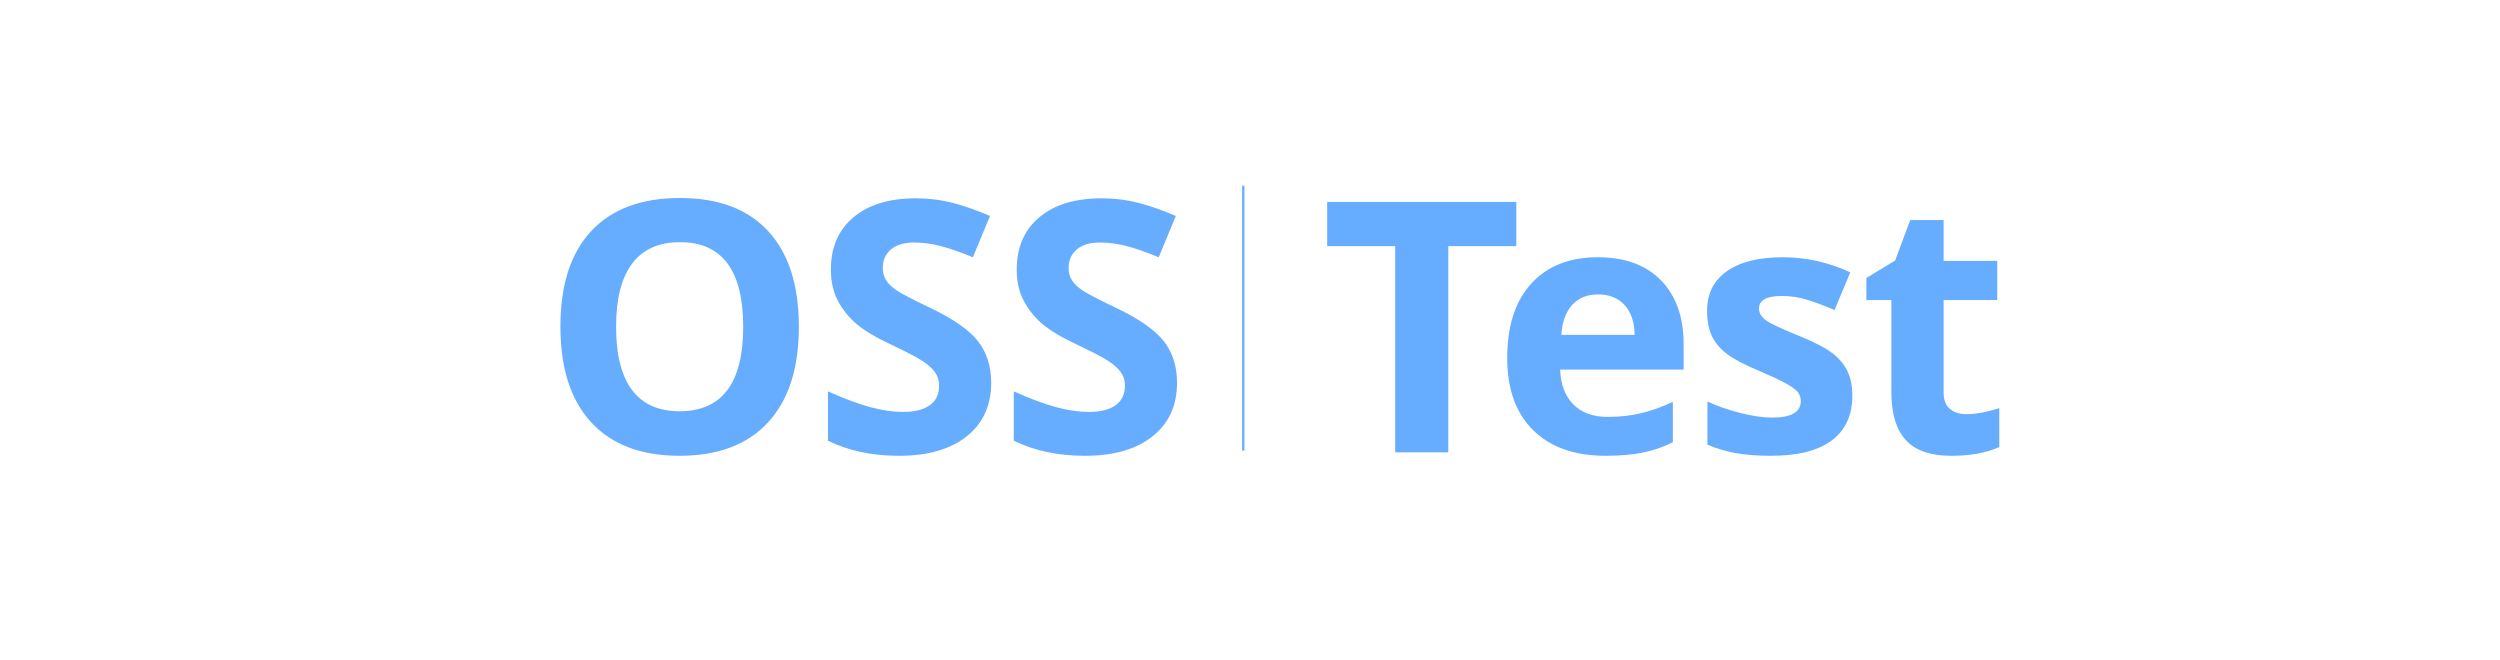
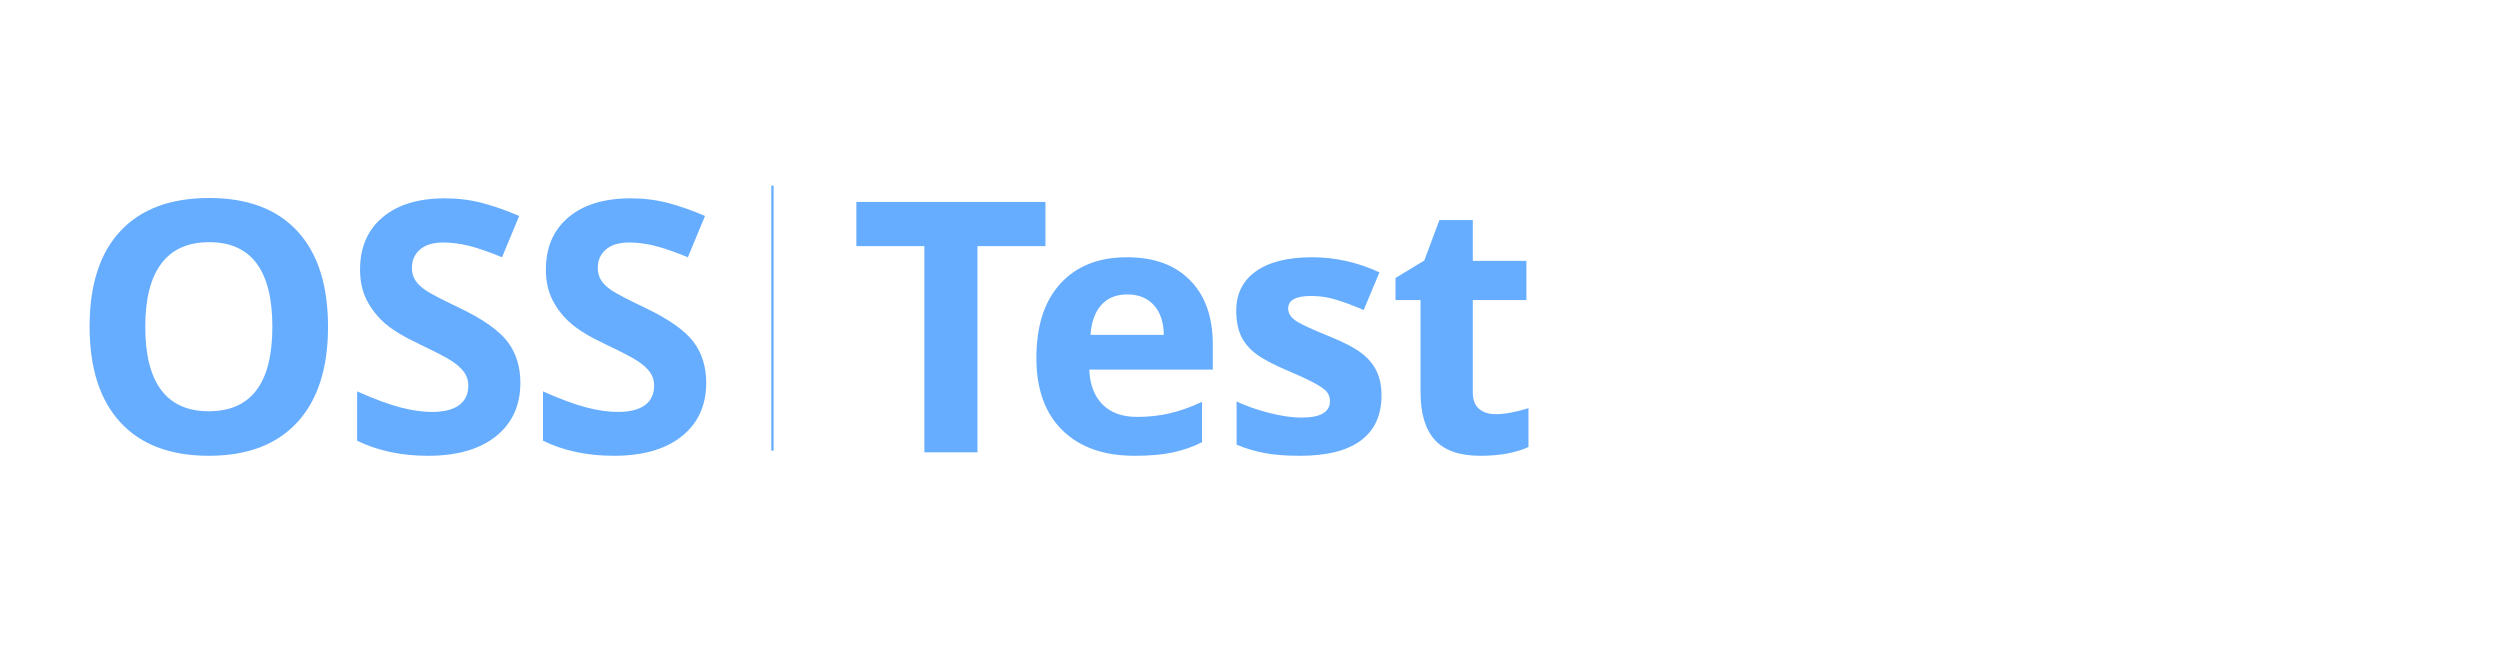
<svg xmlns="http://www.w3.org/2000/svg" viewBox="0 0 2708 714" fill="none" role="img" aria-label="OSS Test">
-   <text x="1290" y="490" text-anchor="end" font-family="'Open Sans', system-ui, sans-serif" font-size="380" font-weight="700" letter-spacing="-8" fill="hsl(212, 100%, 70%)">OSS</text>
-   <path fill-rule="evenodd" clip-rule="evenodd" d="M1345.47 488.104L1345.47 201.133L1347.97 201.133L1347.97 488.104L1345.47 488.104Z" fill="hsl(212, 100%, 70%)" />
-   <text x="1430" y="490" font-family="'Open Sans', system-ui, sans-serif" font-size="380" font-weight="700" letter-spacing="-8" fill="hsl(212, 100%, 70%)">Test</text>
+   <g transform="translate(-510 0)">
+     <text x="1290" y="490" text-anchor="end" font-family="'Open Sans', system-ui, sans-serif" font-size="380" font-weight="700" letter-spacing="-8" fill="hsl(212, 100%, 70%)">OSS</text>
+     <path fill-rule="evenodd" clip-rule="evenodd" d="M1345.47 488.104L1345.47 201.133L1347.97 201.133L1347.97 488.104L1345.47 488.104Z" fill="hsl(212, 100%, 70%)" />
+     <text x="1430" y="490" font-family="'Open Sans', system-ui, sans-serif" font-size="380" font-weight="700" letter-spacing="-8" fill="hsl(212, 100%, 70%)">Test</text>
+   </g>
</svg>
